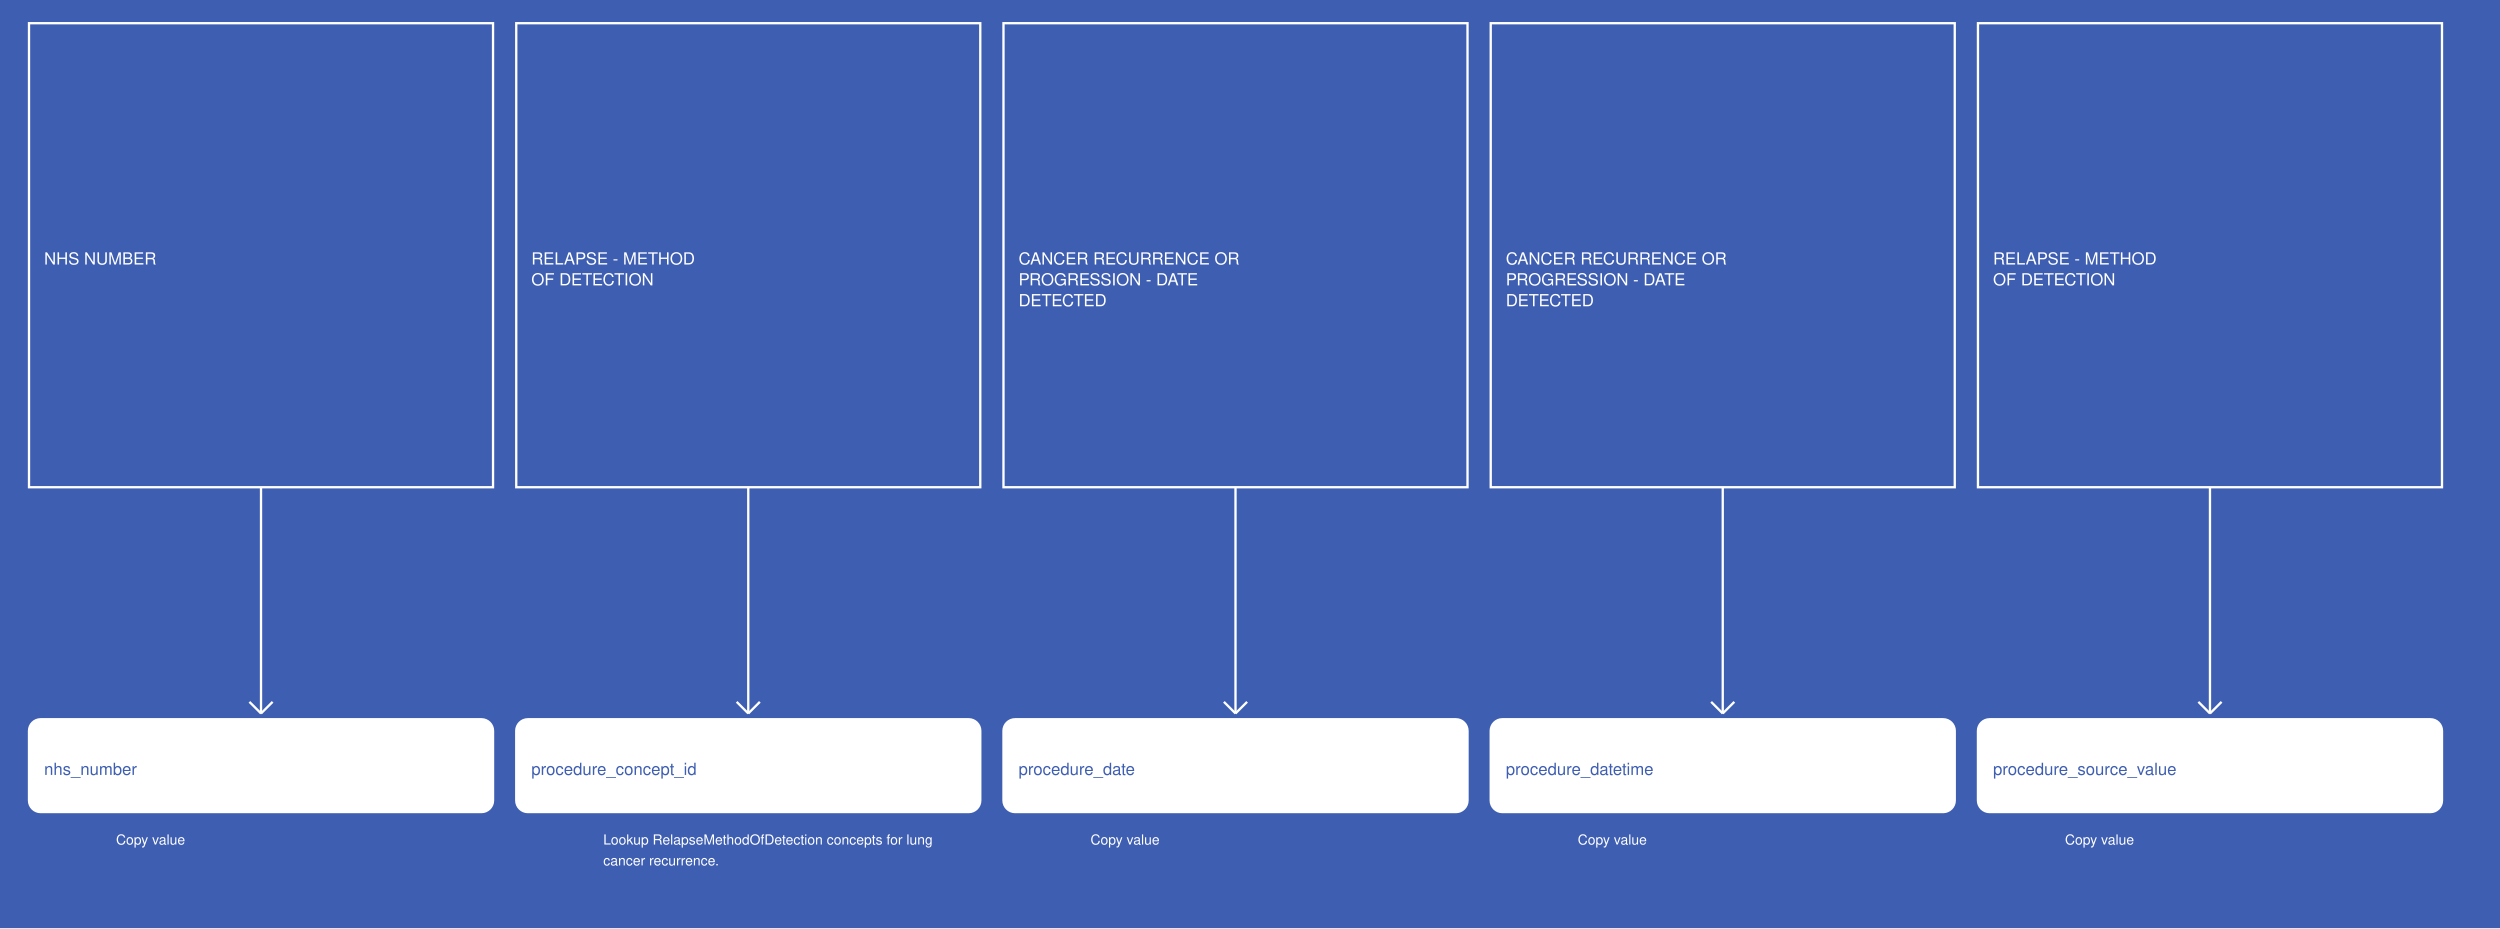
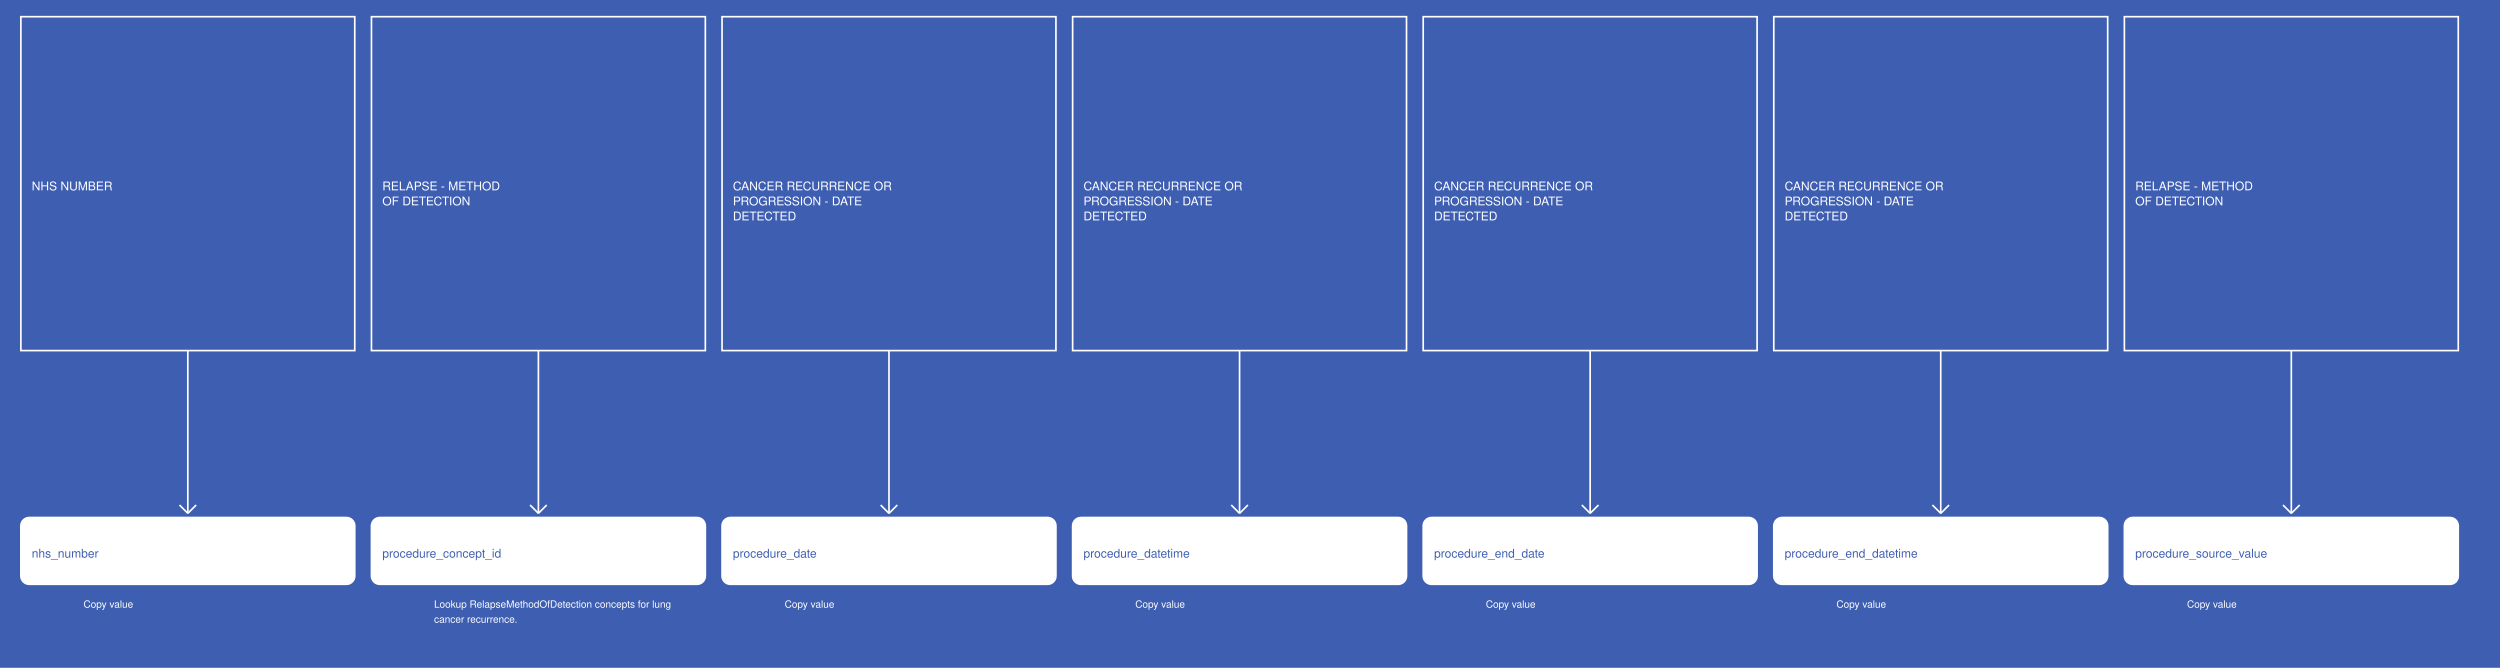
- <svg xmlns="http://www.w3.org/2000/svg" width="2155" height="800">
+ <svg xmlns="http://www.w3.org/2000/svg" width="2995" height="800">
  <rect width="100%" height="100%" fill="#3E5EB2" />
  <g>
    <rect x="25" y="20" width="400" height="400" fill="#3E5EB2" stroke="white" stroke-width="2" />
    <text x="38" y="228" fill="white" font-family="Helvetica" font-size="1.2em" text-anchor="start">NHS NUMBER</text>
  </g>
  <g>
    <line x1="225" y1="420" x2="225" y2="615" stroke="white" stroke-width="2" />
    <line x1="215" y1="605" x2="225" y2="615" stroke="white" stroke-width="2" />
    <line x1="235" y1="605" x2="225" y2="615" stroke="white" stroke-width="2" />
    <text x="100" y="728" fill="white" font-size="1em" font-family="Helvetica">Copy value</text>
  </g>
  <g>
    <rect x="25" y="620" width="400" height="80" fill="white" stroke="white" stroke-width="2" rx="10" />
    <text x="38" y="668" fill="#3E5EB2" font-family="Helvetica" font-size="1.2em" text-anchor="start">nhs_number</text>
  </g>
  <g>
    <rect x="445" y="20" width="400" height="400" fill="#3E5EB2" stroke="white" stroke-width="2" />
    <text x="458" y="228" fill="white" font-family="Helvetica" font-size="1.2em" text-anchor="start">RELAPSE - METHOD</text>
    <text x="458" y="246" fill="white" font-family="Helvetica" font-size="1.2em" text-anchor="start">OF DETECTION</text>
  </g>
  <g>
    <line x1="645" y1="420" x2="645" y2="615" stroke="white" stroke-width="2" />
    <line x1="635" y1="605" x2="645" y2="615" stroke="white" stroke-width="2" />
    <line x1="655" y1="605" x2="645" y2="615" stroke="white" stroke-width="2" />
    <text x="520" y="728" fill="white" font-size="1em" font-family="Helvetica">Lookup RelapseMethodOfDetection concepts for lung</text>
    <text x="520" y="746" fill="white" font-size="1em" font-family="Helvetica">cancer recurrence.</text>
  </g>
  <g>
    <rect x="445" y="620" width="400" height="80" fill="white" stroke="white" stroke-width="2" rx="10" />
    <text x="458" y="668" fill="#3E5EB2" font-family="Helvetica" font-size="1.2em" text-anchor="start">procedure_concept_id</text>
  </g>
  <g>
    <rect x="865" y="20" width="400" height="400" fill="#3E5EB2" stroke="white" stroke-width="2" />
    <text x="878" y="228" fill="white" font-family="Helvetica" font-size="1.2em" text-anchor="start">CANCER RECURRENCE OR</text>
    <text x="878" y="246" fill="white" font-family="Helvetica" font-size="1.2em" text-anchor="start">PROGRESSION - DATE</text>
    <text x="878" y="264" fill="white" font-family="Helvetica" font-size="1.2em" text-anchor="start">DETECTED</text>
  </g>
  <g>
    <line x1="1065" y1="420" x2="1065" y2="615" stroke="white" stroke-width="2" />
    <line x1="1055" y1="605" x2="1065" y2="615" stroke="white" stroke-width="2" />
    <line x1="1075" y1="605" x2="1065" y2="615" stroke="white" stroke-width="2" />
    <text x="940" y="728" fill="white" font-size="1em" font-family="Helvetica">Copy value</text>
  </g>
  <g>
    <rect x="865" y="620" width="400" height="80" fill="white" stroke="white" stroke-width="2" rx="10" />
    <text x="878" y="668" fill="#3E5EB2" font-family="Helvetica" font-size="1.2em" text-anchor="start">procedure_date</text>
  </g>
  <g>
    <rect x="1285" y="20" width="400" height="400" fill="#3E5EB2" stroke="white" stroke-width="2" />
    <text x="1298" y="228" fill="white" font-family="Helvetica" font-size="1.2em" text-anchor="start">CANCER RECURRENCE OR</text>
    <text x="1298" y="246" fill="white" font-family="Helvetica" font-size="1.2em" text-anchor="start">PROGRESSION - DATE</text>
    <text x="1298" y="264" fill="white" font-family="Helvetica" font-size="1.2em" text-anchor="start">DETECTED</text>
  </g>
  <g>
    <line x1="1485" y1="420" x2="1485" y2="615" stroke="white" stroke-width="2" />
    <line x1="1475" y1="605" x2="1485" y2="615" stroke="white" stroke-width="2" />
    <line x1="1495" y1="605" x2="1485" y2="615" stroke="white" stroke-width="2" />
    <text x="1360" y="728" fill="white" font-size="1em" font-family="Helvetica">Copy value</text>
  </g>
  <g>
    <rect x="1285" y="620" width="400" height="80" fill="white" stroke="white" stroke-width="2" rx="10" />
    <text x="1298" y="668" fill="#3E5EB2" font-family="Helvetica" font-size="1.2em" text-anchor="start">procedure_datetime</text>
  </g>
  <g>
    <rect x="1705" y="20" width="400" height="400" fill="#3E5EB2" stroke="white" stroke-width="2" />
-     <text x="1718" y="228" fill="white" font-family="Helvetica" font-size="1.2em" text-anchor="start">RELAPSE - METHOD</text>
-     <text x="1718" y="246" fill="white" font-family="Helvetica" font-size="1.2em" text-anchor="start">OF DETECTION</text>
+     <text x="1718" y="228" fill="white" font-family="Helvetica" font-size="1.2em" text-anchor="start">CANCER RECURRENCE OR</text>
+     <text x="1718" y="246" fill="white" font-family="Helvetica" font-size="1.2em" text-anchor="start">PROGRESSION - DATE</text>
+     <text x="1718" y="264" fill="white" font-family="Helvetica" font-size="1.2em" text-anchor="start">DETECTED</text>
  </g>
  <g>
    <line x1="1905" y1="420" x2="1905" y2="615" stroke="white" stroke-width="2" />
    <line x1="1895" y1="605" x2="1905" y2="615" stroke="white" stroke-width="2" />
    <line x1="1915" y1="605" x2="1905" y2="615" stroke="white" stroke-width="2" />
    <text x="1780" y="728" fill="white" font-size="1em" font-family="Helvetica">Copy value</text>
  </g>
  <g>
    <rect x="1705" y="620" width="400" height="80" fill="white" stroke="white" stroke-width="2" rx="10" />
-     <text x="1718" y="668" fill="#3E5EB2" font-family="Helvetica" font-size="1.2em" text-anchor="start">procedure_source_value</text>
+     <text x="1718" y="668" fill="#3E5EB2" font-family="Helvetica" font-size="1.2em" text-anchor="start">procedure_end_date</text>
+   </g>
+   <g>
+     <rect x="2125" y="20" width="400" height="400" fill="#3E5EB2" stroke="white" stroke-width="2" />
+     <text x="2138" y="228" fill="white" font-family="Helvetica" font-size="1.2em" text-anchor="start">CANCER RECURRENCE OR</text>
+     <text x="2138" y="246" fill="white" font-family="Helvetica" font-size="1.2em" text-anchor="start">PROGRESSION - DATE</text>
+     <text x="2138" y="264" fill="white" font-family="Helvetica" font-size="1.2em" text-anchor="start">DETECTED</text>
+   </g>
+   <g>
+     <line x1="2325" y1="420" x2="2325" y2="615" stroke="white" stroke-width="2" />
+     <line x1="2315" y1="605" x2="2325" y2="615" stroke="white" stroke-width="2" />
+     <line x1="2335" y1="605" x2="2325" y2="615" stroke="white" stroke-width="2" />
+     <text x="2200" y="728" fill="white" font-size="1em" font-family="Helvetica">Copy value</text>
+   </g>
+   <g>
+     <rect x="2125" y="620" width="400" height="80" fill="white" stroke="white" stroke-width="2" rx="10" />
+     <text x="2138" y="668" fill="#3E5EB2" font-family="Helvetica" font-size="1.2em" text-anchor="start">procedure_end_datetime</text>
+   </g>
+   <g>
+     <rect x="2545" y="20" width="400" height="400" fill="#3E5EB2" stroke="white" stroke-width="2" />
+     <text x="2558" y="228" fill="white" font-family="Helvetica" font-size="1.2em" text-anchor="start">RELAPSE - METHOD</text>
+     <text x="2558" y="246" fill="white" font-family="Helvetica" font-size="1.2em" text-anchor="start">OF DETECTION</text>
+   </g>
+   <g>
+     <line x1="2745" y1="420" x2="2745" y2="615" stroke="white" stroke-width="2" />
+     <line x1="2735" y1="605" x2="2745" y2="615" stroke="white" stroke-width="2" />
+     <line x1="2755" y1="605" x2="2745" y2="615" stroke="white" stroke-width="2" />
+     <text x="2620" y="728" fill="white" font-size="1em" font-family="Helvetica">Copy value</text>
+   </g>
+   <g>
+     <rect x="2545" y="620" width="400" height="80" fill="white" stroke="white" stroke-width="2" rx="10" />
+     <text x="2558" y="668" fill="#3E5EB2" font-family="Helvetica" font-size="1.2em" text-anchor="start">procedure_source_value</text>
  </g>
</svg>
